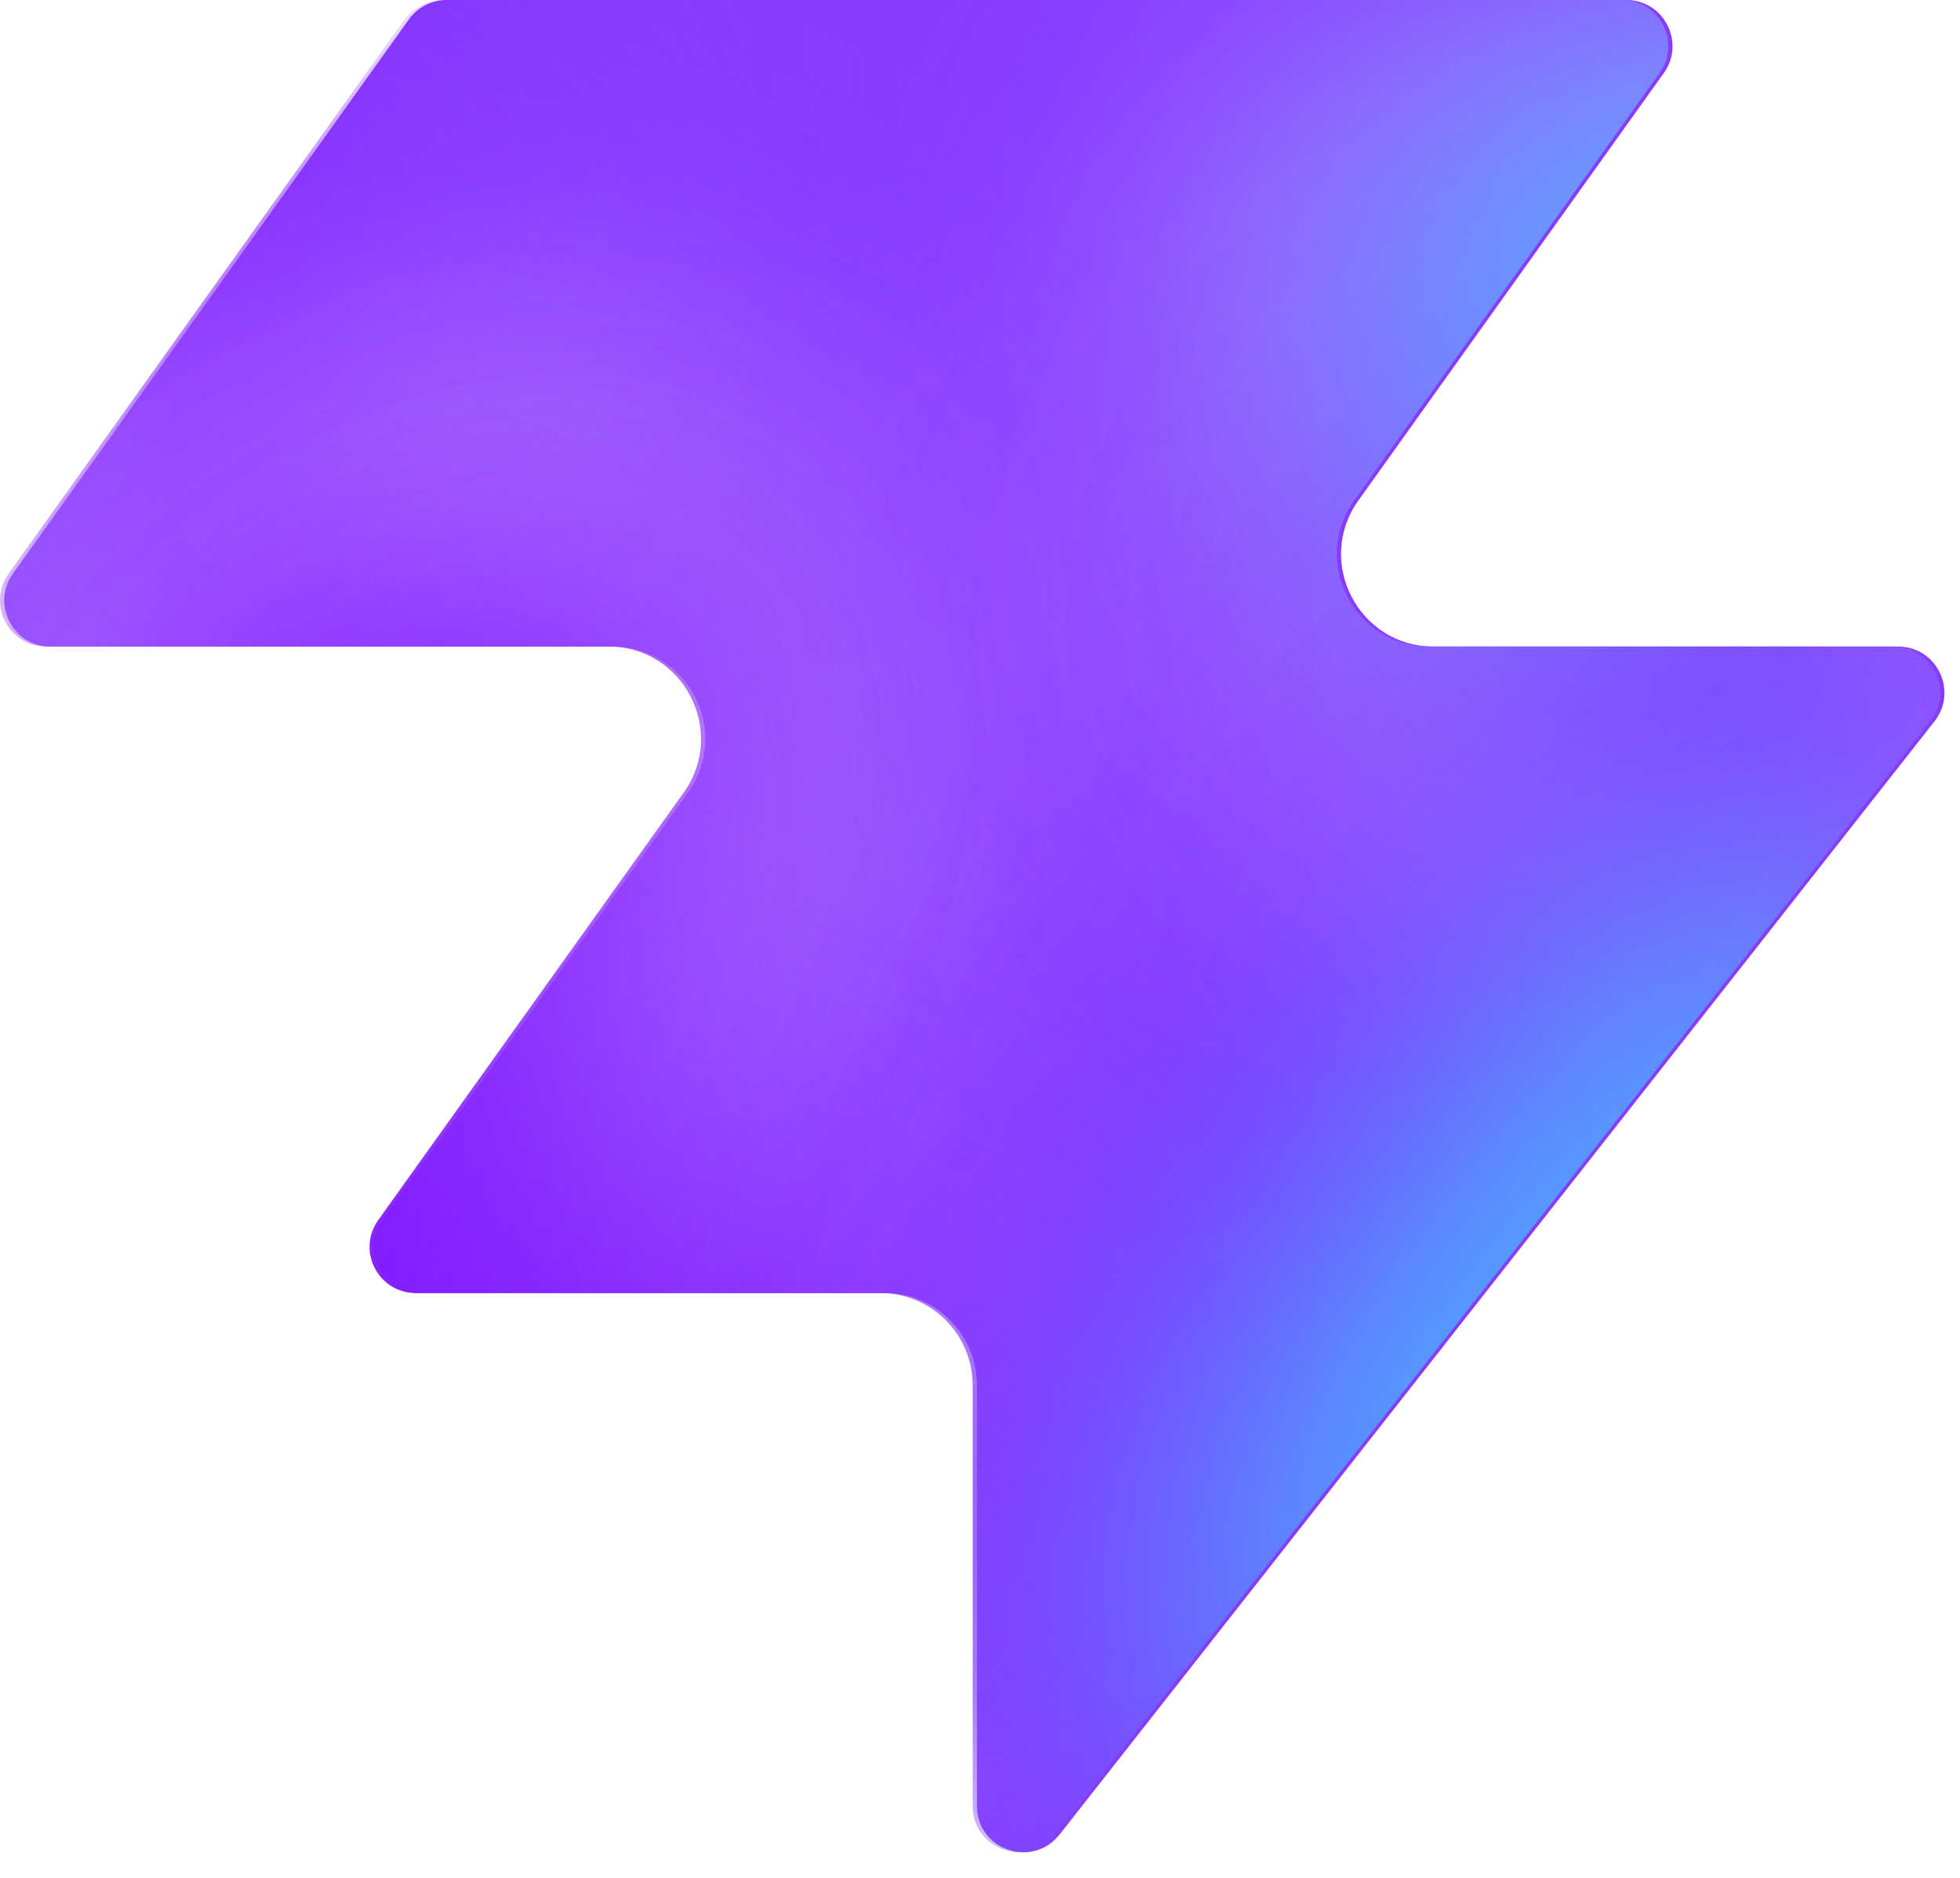
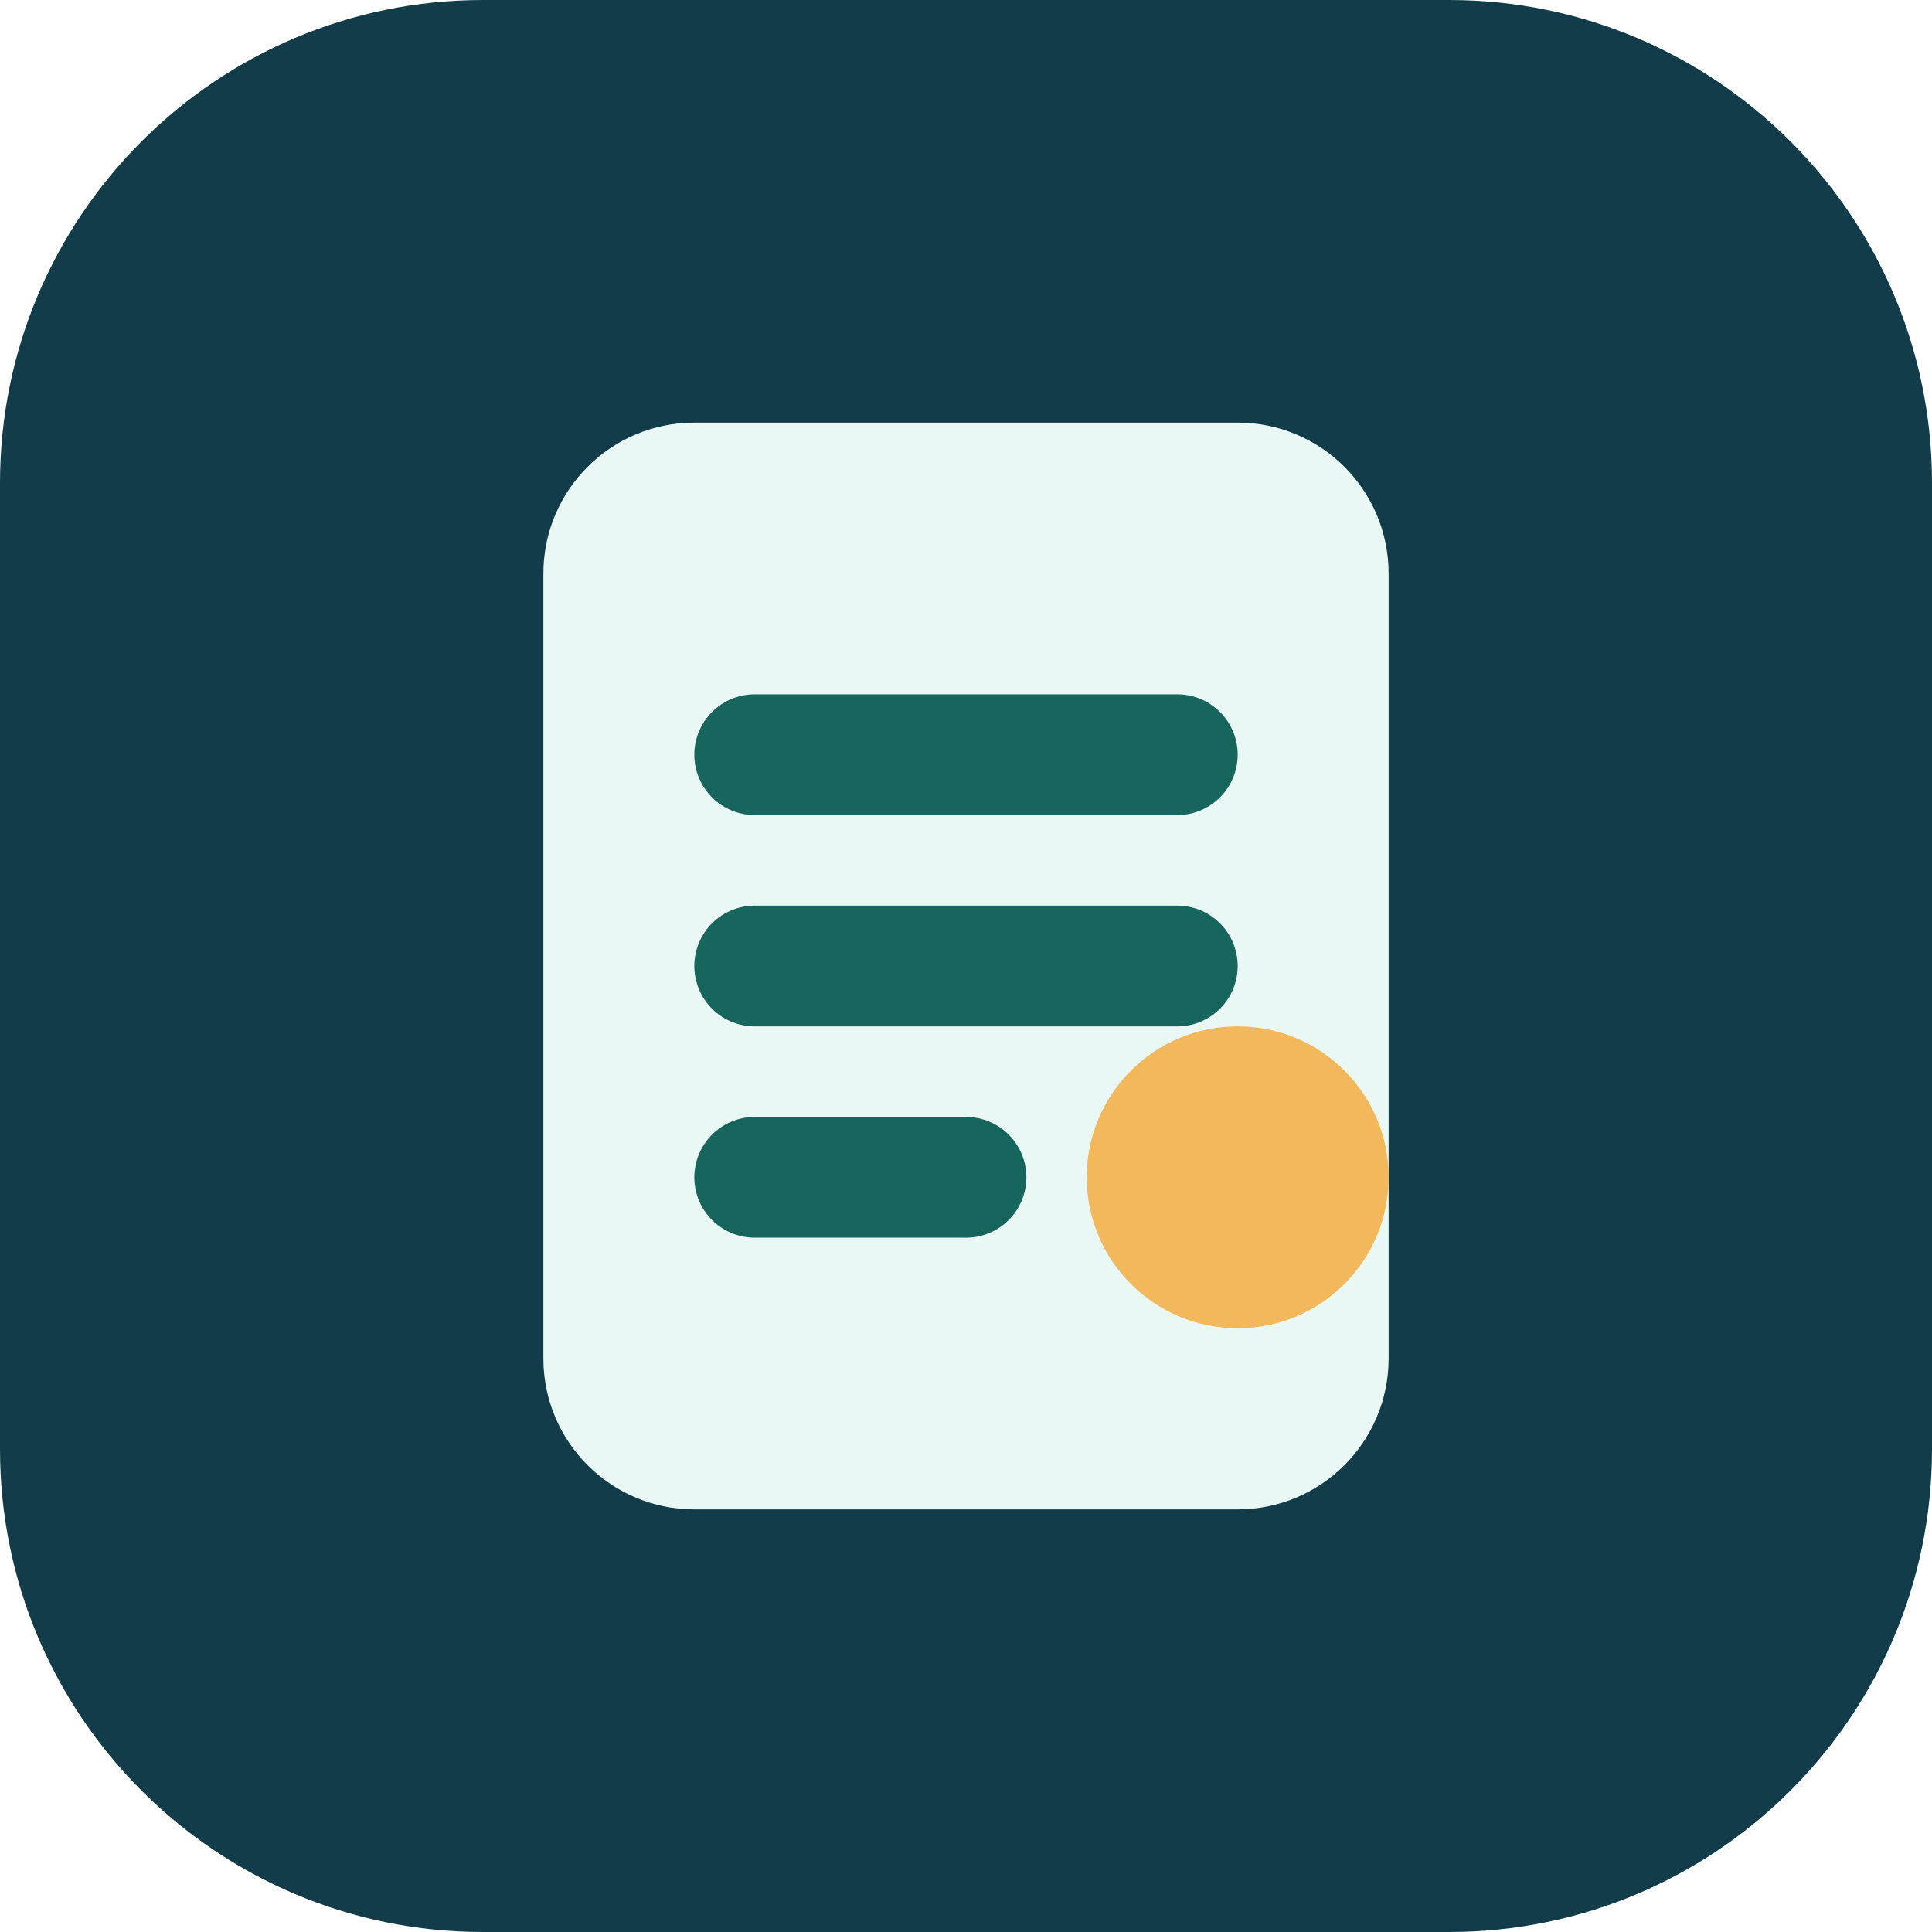
- <svg xmlns="http://www.w3.org/2000/svg" width="48" height="46" fill="none" viewBox="0 0 48 46">
-   <path fill="#863bff" d="M25.946 44.938c-.664.845-2.021.375-2.021-.698V33.937a2.26 2.26 0 0 0-2.262-2.262H10.287c-.92 0-1.456-1.04-.92-1.788l7.48-10.471c1.07-1.497 0-3.578-1.842-3.578H1.237c-.92 0-1.456-1.04-.92-1.788L10.013.474c.214-.297.556-.474.92-.474h28.894c.92 0 1.456 1.04.92 1.788l-7.48 10.471c-1.07 1.498 0 3.579 1.842 3.579h11.377c.943 0 1.473 1.088.89 1.83L25.947 44.94z" style="fill:#863bff;fill:color(display-p3 .525 .23 1);fill-opacity:1" />
-   <mask id="a" width="48" height="46" x="0" y="0" maskUnits="userSpaceOnUse" style="mask-type:alpha">
-     <path fill="#000" d="M25.842 44.938c-.664.844-2.021.375-2.021-.698V33.937a2.26 2.26 0 0 0-2.262-2.262H10.183c-.92 0-1.456-1.04-.92-1.788l7.48-10.471c1.07-1.498 0-3.579-1.842-3.579H1.133c-.92 0-1.456-1.04-.92-1.787L9.91.473c.214-.297.556-.474.92-.474h28.894c.92 0 1.456 1.04.92 1.788l-7.48 10.471c-1.07 1.498 0 3.578 1.842 3.578h11.377c.943 0 1.473 1.088.89 1.832L25.843 44.94z" style="fill:#000;fill-opacity:1" />
-   </mask>
-   <g mask="url(#a)">
-     <g filter="url(#b)">
-       <ellipse cx="5.508" cy="14.704" fill="#ede6ff" rx="5.508" ry="14.704" style="fill:#ede6ff;fill:color(display-p3 .927 .903 1);fill-opacity:1" transform="matrix(.00324 1 1 -.00324 -4.47 31.516)" />
-     </g>
-     <g filter="url(#c)">
-       <ellipse cx="10.399" cy="29.851" fill="#ede6ff" rx="10.399" ry="29.851" style="fill:#ede6ff;fill:color(display-p3 .927 .903 1);fill-opacity:1" transform="matrix(.00324 1 1 -.00324 -39.328 7.883)" />
-     </g>
-     <g filter="url(#d)">
-       <ellipse cx="5.508" cy="30.487" fill="#7e14ff" rx="5.508" ry="30.487" style="fill:#7e14ff;fill:color(display-p3 .492 .077 1);fill-opacity:1" transform="rotate(89.814 -25.913 -14.639)scale(1 -1)" />
-     </g>
-     <g filter="url(#e)">
-       <ellipse cx="5.508" cy="30.599" fill="#7e14ff" rx="5.508" ry="30.599" style="fill:#7e14ff;fill:color(display-p3 .492 .077 1);fill-opacity:1" transform="rotate(89.814 -32.644 -3.334)scale(1 -1)" />
-     </g>
-     <g filter="url(#f)">
-       <ellipse cx="5.508" cy="30.599" fill="#7e14ff" rx="5.508" ry="30.599" style="fill:#7e14ff;fill:color(display-p3 .492 .077 1);fill-opacity:1" transform="matrix(.00324 1 1 -.00324 -34.34 30.47)" />
-     </g>
-     <g filter="url(#g)">
-       <ellipse cx="14.072" cy="22.078" fill="#ede6ff" rx="14.072" ry="22.078" style="fill:#ede6ff;fill:color(display-p3 .927 .903 1);fill-opacity:1" transform="rotate(93.35 24.506 48.493)scale(-1 1)" />
-     </g>
-     <g filter="url(#h)">
-       <ellipse cx="3.47" cy="21.501" fill="#7e14ff" rx="3.47" ry="21.501" style="fill:#7e14ff;fill:color(display-p3 .492 .077 1);fill-opacity:1" transform="rotate(89.009 28.708 47.59)scale(-1 1)" />
-     </g>
-     <g filter="url(#i)">
-       <ellipse cx="3.47" cy="21.501" fill="#7e14ff" rx="3.47" ry="21.501" style="fill:#7e14ff;fill:color(display-p3 .492 .077 1);fill-opacity:1" transform="rotate(89.009 28.708 47.59)scale(-1 1)" />
-     </g>
-     <g filter="url(#j)">
-       <ellipse cx=".387" cy="8.972" fill="#7e14ff" rx="4.407" ry="29.108" style="fill:#7e14ff;fill:color(display-p3 .492 .077 1);fill-opacity:1" transform="rotate(39.51 .387 8.972)" />
-     </g>
-     <g filter="url(#k)">
-       <ellipse cx="47.523" cy="-6.092" fill="#7e14ff" rx="4.407" ry="29.108" style="fill:#7e14ff;fill:color(display-p3 .492 .077 1);fill-opacity:1" transform="rotate(37.892 47.523 -6.092)" />
-     </g>
-     <g filter="url(#l)">
-       <ellipse cx="41.412" cy="6.333" fill="#47bfff" rx="5.971" ry="9.665" style="fill:#47bfff;fill:color(display-p3 .28 .748 1);fill-opacity:1" transform="rotate(37.892 41.412 6.333)" />
-     </g>
-     <g filter="url(#m)">
-       <ellipse cx="-1.879" cy="38.332" fill="#7e14ff" rx="4.407" ry="29.108" style="fill:#7e14ff;fill:color(display-p3 .492 .077 1);fill-opacity:1" transform="rotate(37.892 -1.88 38.332)" />
-     </g>
-     <g filter="url(#n)">
-       <ellipse cx="-1.879" cy="38.332" fill="#7e14ff" rx="4.407" ry="29.108" style="fill:#7e14ff;fill:color(display-p3 .492 .077 1);fill-opacity:1" transform="rotate(37.892 -1.88 38.332)" />
-     </g>
-     <g filter="url(#o)">
-       <ellipse cx="35.651" cy="29.907" fill="#7e14ff" rx="4.407" ry="29.108" style="fill:#7e14ff;fill:color(display-p3 .492 .077 1);fill-opacity:1" transform="rotate(37.892 35.651 29.907)" />
-     </g>
-     <g filter="url(#p)">
-       <ellipse cx="38.418" cy="32.4" fill="#47bfff" rx="5.971" ry="15.297" style="fill:#47bfff;fill:color(display-p3 .28 .748 1);fill-opacity:1" transform="rotate(37.892 38.418 32.4)" />
-     </g>
-   </g>
-   <defs>
-     <filter id="b" width="60.045" height="41.654" x="-19.77" y="16.149" color-interpolation-filters="sRGB" filterUnits="userSpaceOnUse">
-       <feFlood flood-opacity="0" result="BackgroundImageFix" />
-       <feBlend in="SourceGraphic" in2="BackgroundImageFix" result="shape" />
-       <feGaussianBlur result="effect1_foregroundBlur_2002_17158" stdDeviation="7.659" />
-     </filter>
-     <filter id="c" width="90.34" height="51.437" x="-54.613" y="-7.533" color-interpolation-filters="sRGB" filterUnits="userSpaceOnUse">
-       <feFlood flood-opacity="0" result="BackgroundImageFix" />
-       <feBlend in="SourceGraphic" in2="BackgroundImageFix" result="shape" />
-       <feGaussianBlur result="effect1_foregroundBlur_2002_17158" stdDeviation="7.659" />
-     </filter>
-     <filter id="d" width="79.355" height="29.4" x="-49.64" y="2.03" color-interpolation-filters="sRGB" filterUnits="userSpaceOnUse">
-       <feFlood flood-opacity="0" result="BackgroundImageFix" />
-       <feBlend in="SourceGraphic" in2="BackgroundImageFix" result="shape" />
-       <feGaussianBlur result="effect1_foregroundBlur_2002_17158" stdDeviation="4.596" />
-     </filter>
-     <filter id="e" width="79.579" height="29.4" x="-45.045" y="20.029" color-interpolation-filters="sRGB" filterUnits="userSpaceOnUse">
-       <feFlood flood-opacity="0" result="BackgroundImageFix" />
-       <feBlend in="SourceGraphic" in2="BackgroundImageFix" result="shape" />
-       <feGaussianBlur result="effect1_foregroundBlur_2002_17158" stdDeviation="4.596" />
-     </filter>
-     <filter id="f" width="79.579" height="29.4" x="-43.513" y="21.178" color-interpolation-filters="sRGB" filterUnits="userSpaceOnUse">
-       <feFlood flood-opacity="0" result="BackgroundImageFix" />
-       <feBlend in="SourceGraphic" in2="BackgroundImageFix" result="shape" />
-       <feGaussianBlur result="effect1_foregroundBlur_2002_17158" stdDeviation="4.596" />
-     </filter>
-     <filter id="g" width="74.749" height="58.852" x="15.756" y="-17.901" color-interpolation-filters="sRGB" filterUnits="userSpaceOnUse">
-       <feFlood flood-opacity="0" result="BackgroundImageFix" />
-       <feBlend in="SourceGraphic" in2="BackgroundImageFix" result="shape" />
-       <feGaussianBlur result="effect1_foregroundBlur_2002_17158" stdDeviation="7.659" />
-     </filter>
-     <filter id="h" width="61.377" height="25.362" x="23.548" y="2.284" color-interpolation-filters="sRGB" filterUnits="userSpaceOnUse">
-       <feFlood flood-opacity="0" result="BackgroundImageFix" />
-       <feBlend in="SourceGraphic" in2="BackgroundImageFix" result="shape" />
-       <feGaussianBlur result="effect1_foregroundBlur_2002_17158" stdDeviation="4.596" />
-     </filter>
-     <filter id="i" width="61.377" height="25.362" x="23.548" y="2.284" color-interpolation-filters="sRGB" filterUnits="userSpaceOnUse">
-       <feFlood flood-opacity="0" result="BackgroundImageFix" />
-       <feBlend in="SourceGraphic" in2="BackgroundImageFix" result="shape" />
-       <feGaussianBlur result="effect1_foregroundBlur_2002_17158" stdDeviation="4.596" />
-     </filter>
-     <filter id="j" width="56.045" height="63.649" x="-27.636" y="-22.853" color-interpolation-filters="sRGB" filterUnits="userSpaceOnUse">
-       <feFlood flood-opacity="0" result="BackgroundImageFix" />
-       <feBlend in="SourceGraphic" in2="BackgroundImageFix" result="shape" />
-       <feGaussianBlur result="effect1_foregroundBlur_2002_17158" stdDeviation="4.596" />
-     </filter>
-     <filter id="k" width="54.814" height="64.646" x="20.116" y="-38.415" color-interpolation-filters="sRGB" filterUnits="userSpaceOnUse">
-       <feFlood flood-opacity="0" result="BackgroundImageFix" />
-       <feBlend in="SourceGraphic" in2="BackgroundImageFix" result="shape" />
-       <feGaussianBlur result="effect1_foregroundBlur_2002_17158" stdDeviation="4.596" />
-     </filter>
-     <filter id="l" width="33.541" height="35.313" x="24.641" y="-11.323" color-interpolation-filters="sRGB" filterUnits="userSpaceOnUse">
-       <feFlood flood-opacity="0" result="BackgroundImageFix" />
-       <feBlend in="SourceGraphic" in2="BackgroundImageFix" result="shape" />
-       <feGaussianBlur result="effect1_foregroundBlur_2002_17158" stdDeviation="4.596" />
-     </filter>
-     <filter id="m" width="54.814" height="64.646" x="-29.286" y="6.009" color-interpolation-filters="sRGB" filterUnits="userSpaceOnUse">
-       <feFlood flood-opacity="0" result="BackgroundImageFix" />
-       <feBlend in="SourceGraphic" in2="BackgroundImageFix" result="shape" />
-       <feGaussianBlur result="effect1_foregroundBlur_2002_17158" stdDeviation="4.596" />
-     </filter>
-     <filter id="n" width="54.814" height="64.646" x="-29.286" y="6.009" color-interpolation-filters="sRGB" filterUnits="userSpaceOnUse">
-       <feFlood flood-opacity="0" result="BackgroundImageFix" />
-       <feBlend in="SourceGraphic" in2="BackgroundImageFix" result="shape" />
-       <feGaussianBlur result="effect1_foregroundBlur_2002_17158" stdDeviation="4.596" />
-     </filter>
-     <filter id="o" width="54.814" height="64.646" x="8.244" y="-2.416" color-interpolation-filters="sRGB" filterUnits="userSpaceOnUse">
-       <feFlood flood-opacity="0" result="BackgroundImageFix" />
-       <feBlend in="SourceGraphic" in2="BackgroundImageFix" result="shape" />
-       <feGaussianBlur result="effect1_foregroundBlur_2002_17158" stdDeviation="4.596" />
-     </filter>
-     <filter id="p" width="39.409" height="43.623" x="18.713" y="10.588" color-interpolation-filters="sRGB" filterUnits="userSpaceOnUse">
-       <feFlood flood-opacity="0" result="BackgroundImageFix" />
-       <feBlend in="SourceGraphic" in2="BackgroundImageFix" result="shape" />
-       <feGaussianBlur result="effect1_foregroundBlur_2002_17158" stdDeviation="4.596" />
-     </filter>
-   </defs>
+ <svg xmlns="http://www.w3.org/2000/svg" viewBox="0 0 64 64">
+   <rect width="64" height="64" rx="16" fill="#123c4a" />
+   <path d="M18 19a5 5 0 0 1 5-5h18a5 5 0 0 1 5 5v26a5 5 0 0 1-5 5H23a5 5 0 0 1-5-5V19Z" fill="#eaf8f5" />
+   <path d="M25 25h14M25 32h14M25 39h7" stroke="#17665e" stroke-linecap="round" stroke-width="4" />
+   <circle cx="41" cy="39" r="5" fill="#f2b85b" />
</svg>
